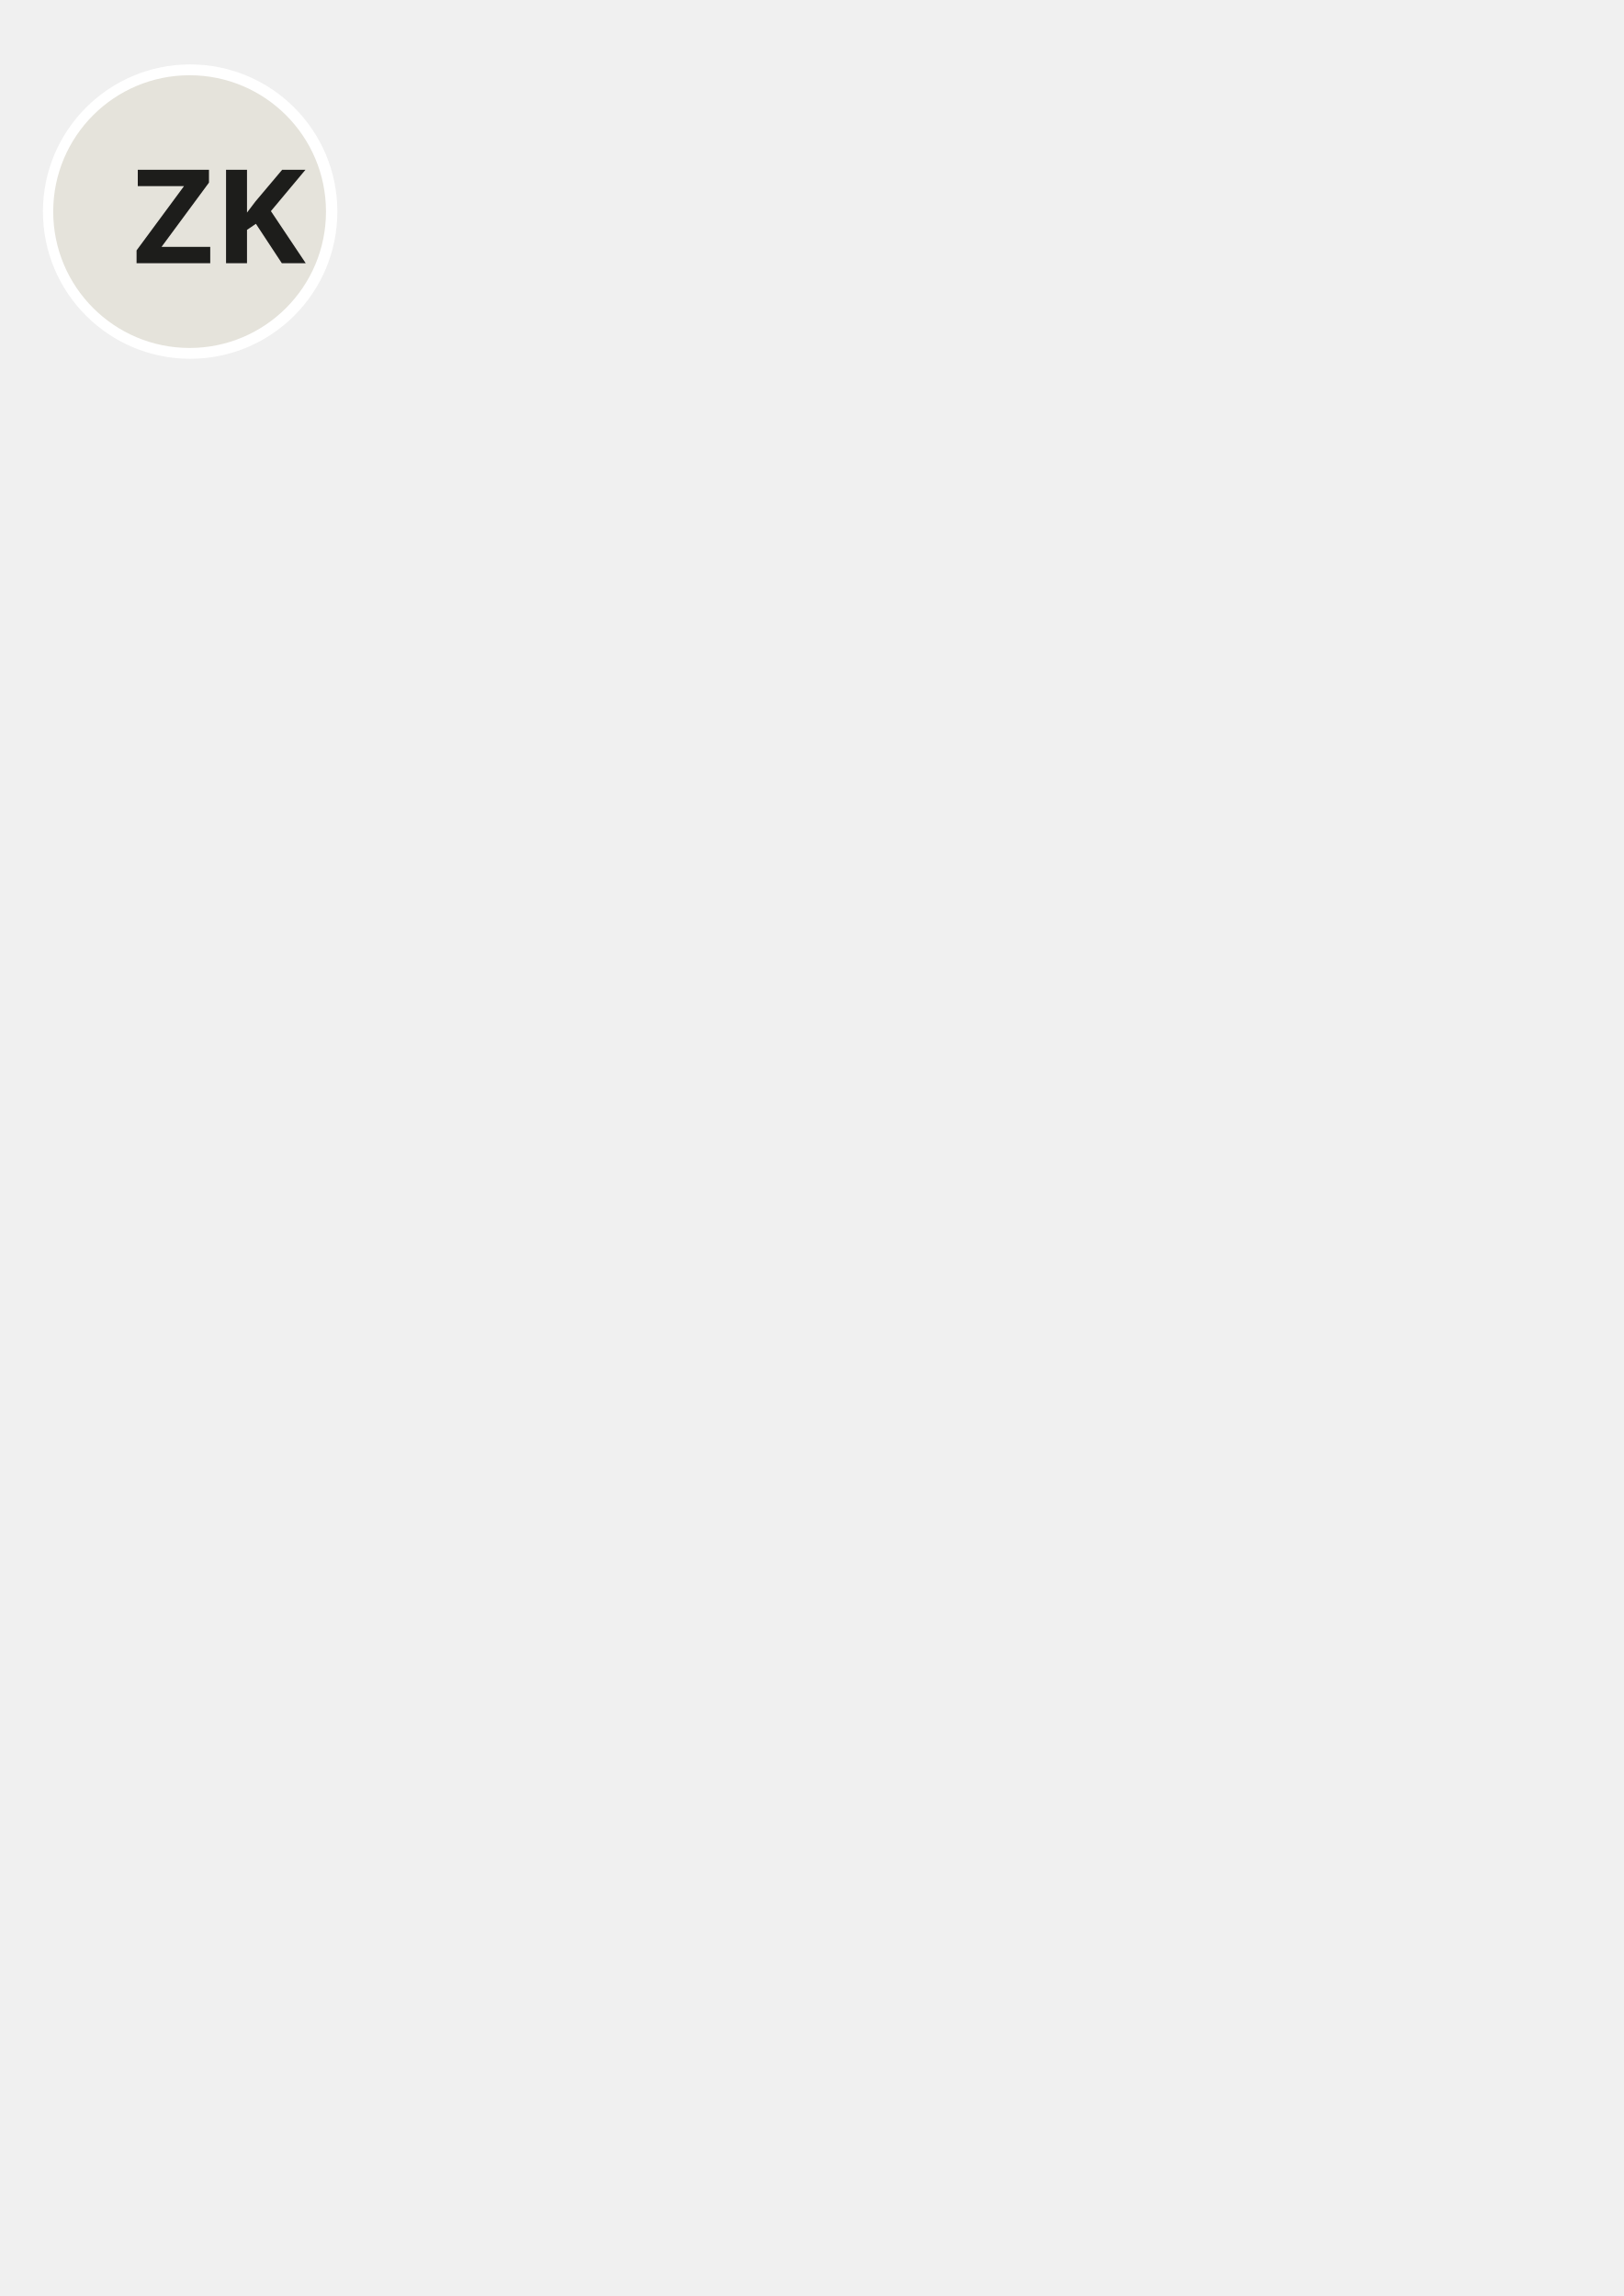
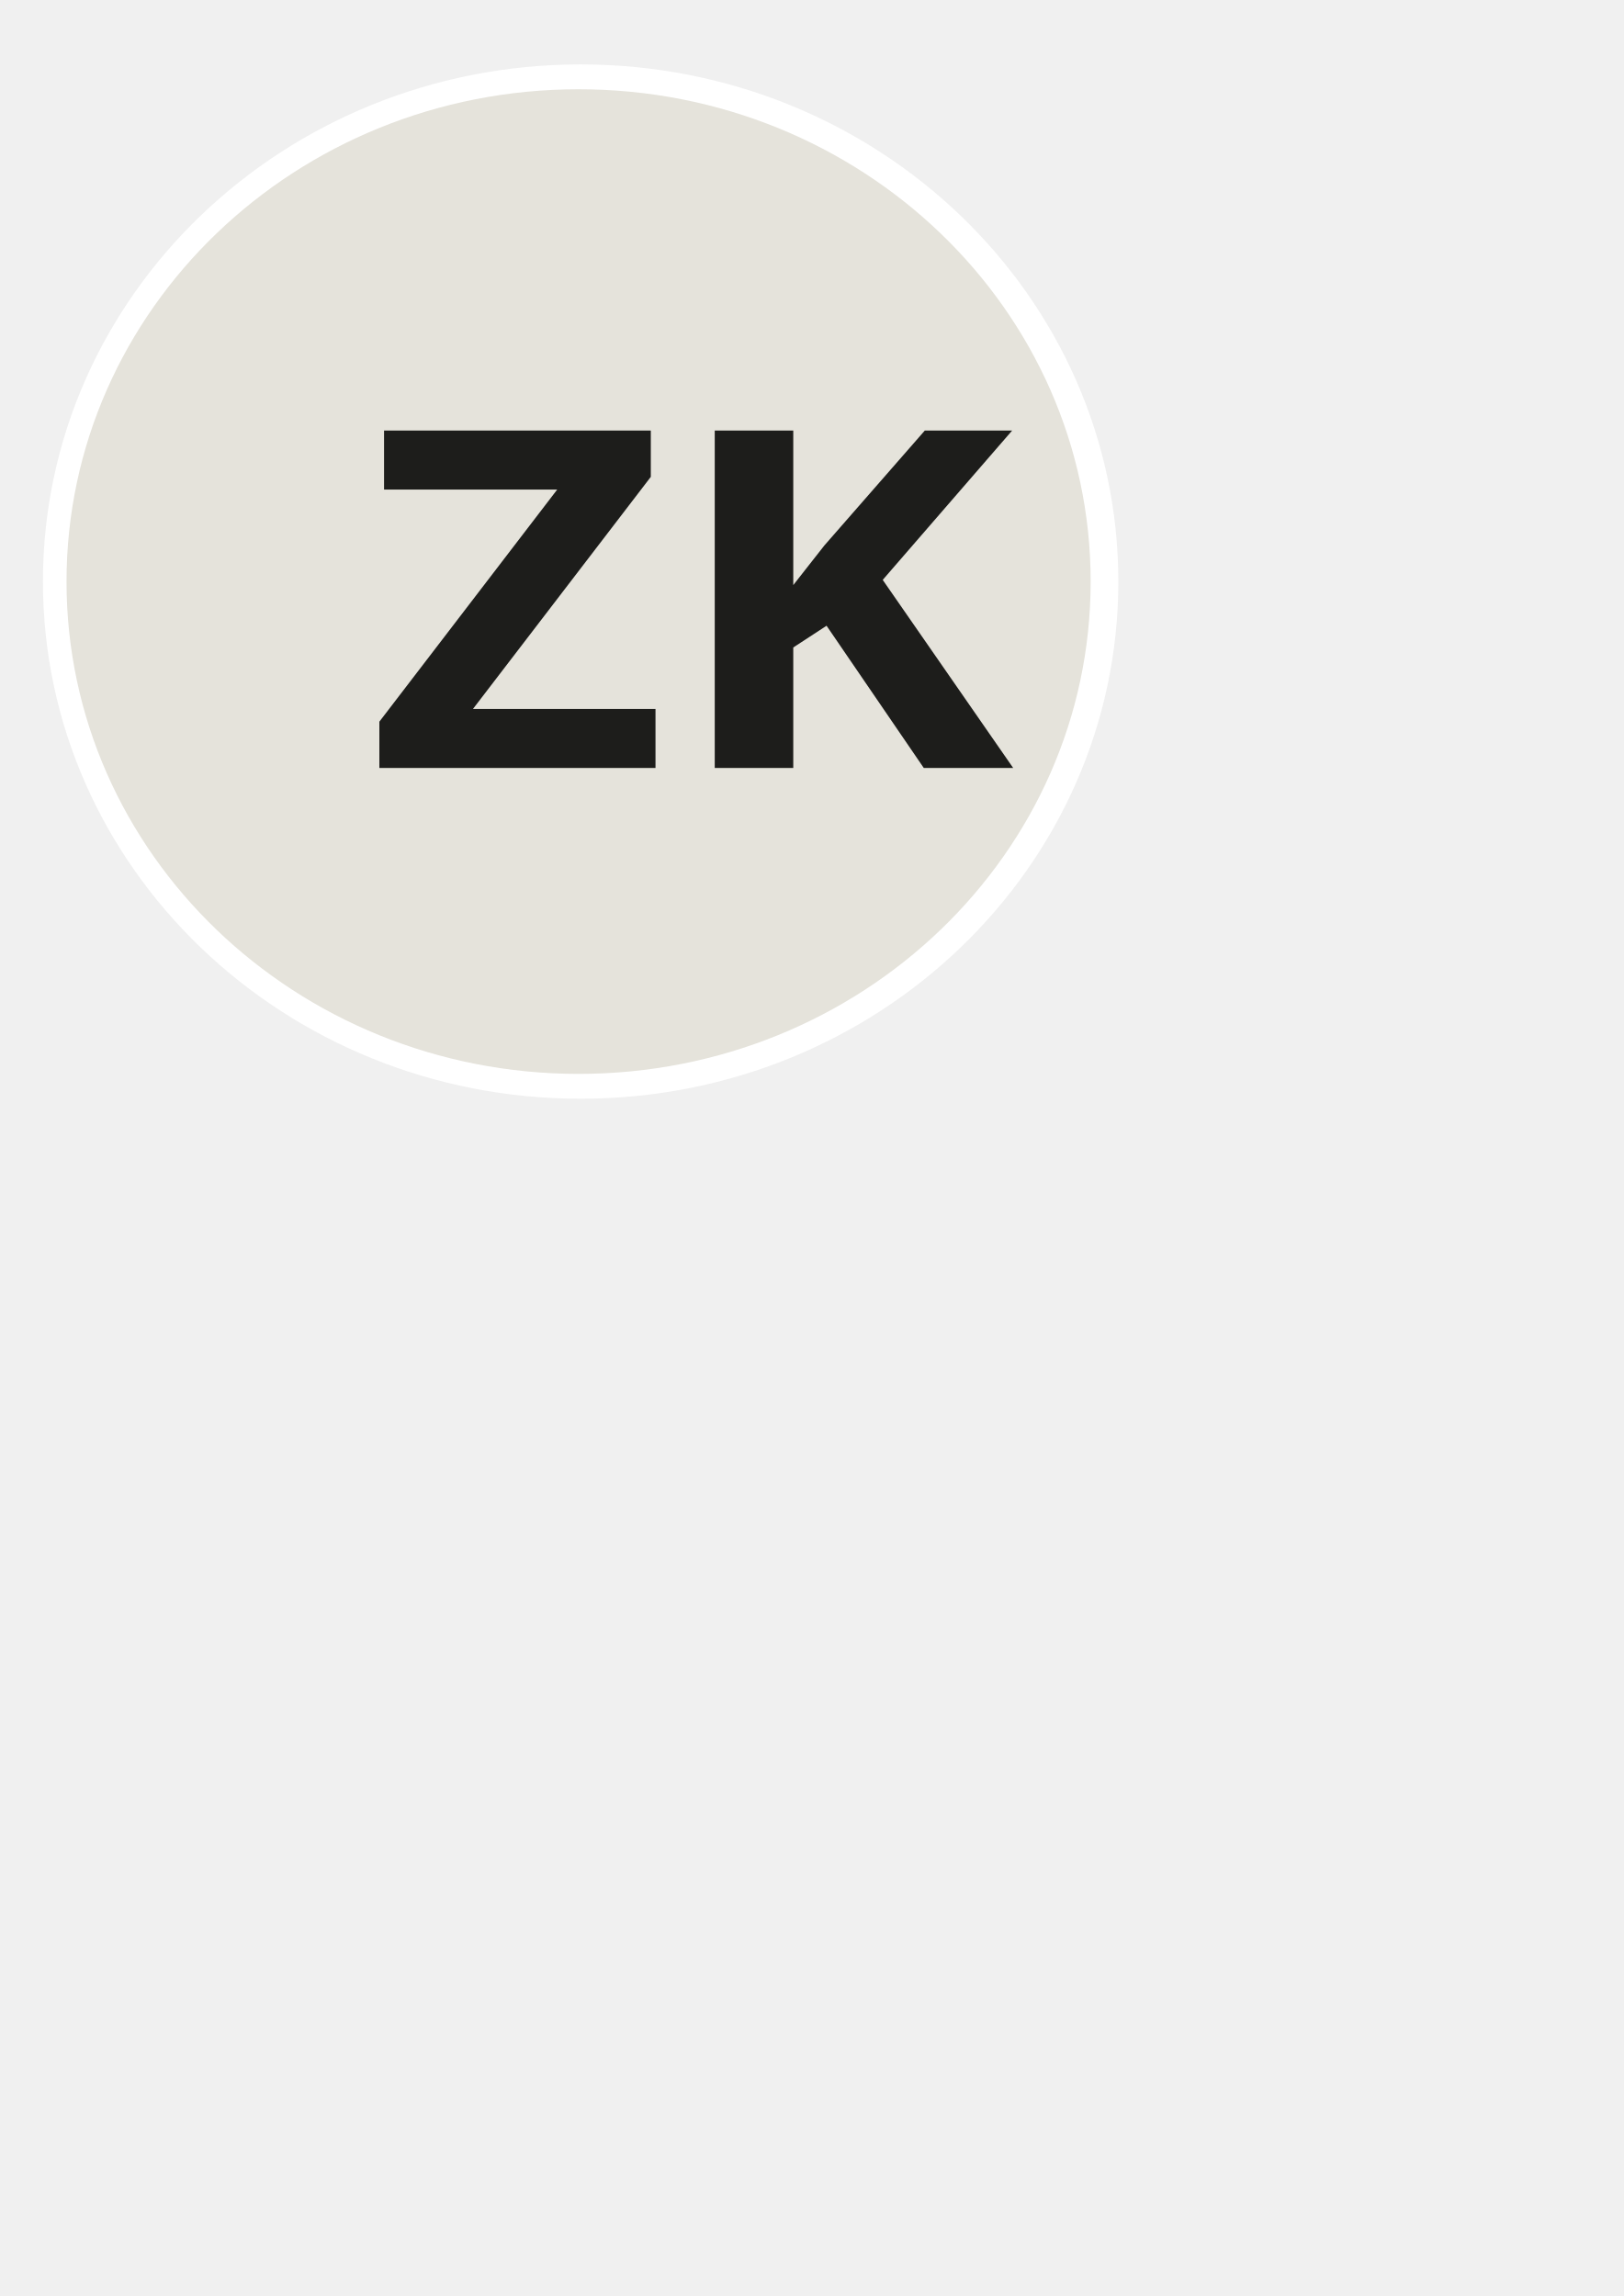
<svg xmlns="http://www.w3.org/2000/svg" id="Lag_1" data-name="Lag 1" version="1.1" viewBox="0 0 595.28 841.89">
  <defs>
    <style>
      .cls-1 {
        fill: #fff;
        stroke: #fff;
        stroke-miterlimit: 10;
        stroke-width: 4px;
      }

      .cls-2 {
+         fill: #e5e3db;
+         stroke-width: 0px;
+       }
+ 
+       .cls-3 {
        fill: #1d1d1b;
        font-family: DINCondensed-Bold, 'DIN Condensed';
-         font-size: 48px;
+         font-size: 173.3px;
        font-weight: 700;
      }

-       .cls-3 {
-         fill: #e5e3db;
-         stroke-width: 0px;
+       .cls-3, .cls-4 {
+         isolation: isolate;
      }
    </style>
  </defs>
-   <circle class="cls-1" cx="69.71" cy="77.59" r="51.97" />
-   <circle class="cls-3" cx="69.51" cy="77.59" r="50" />
-   <text class="cls-2" transform="translate(48.84 96.52) scale(1.06 1)">
-     <tspan x="0" y="0">ZK</tspan>
-   </text>
+   <ellipse class="cls-1" cx="212.87" cy="213.25" rx="195.13" ry="187.63" />
+   <ellipse class="cls-2" cx="212.12" cy="213.25" rx="187.73" ry="180.52" />
+   <g class="cls-4">
+     <text class="cls-3" transform="translate(134.51 281.6) scale(1.1 1)">
+       <tspan x="0" y="0">ZK</tspan>
+     </text>
+   </g>
</svg>
